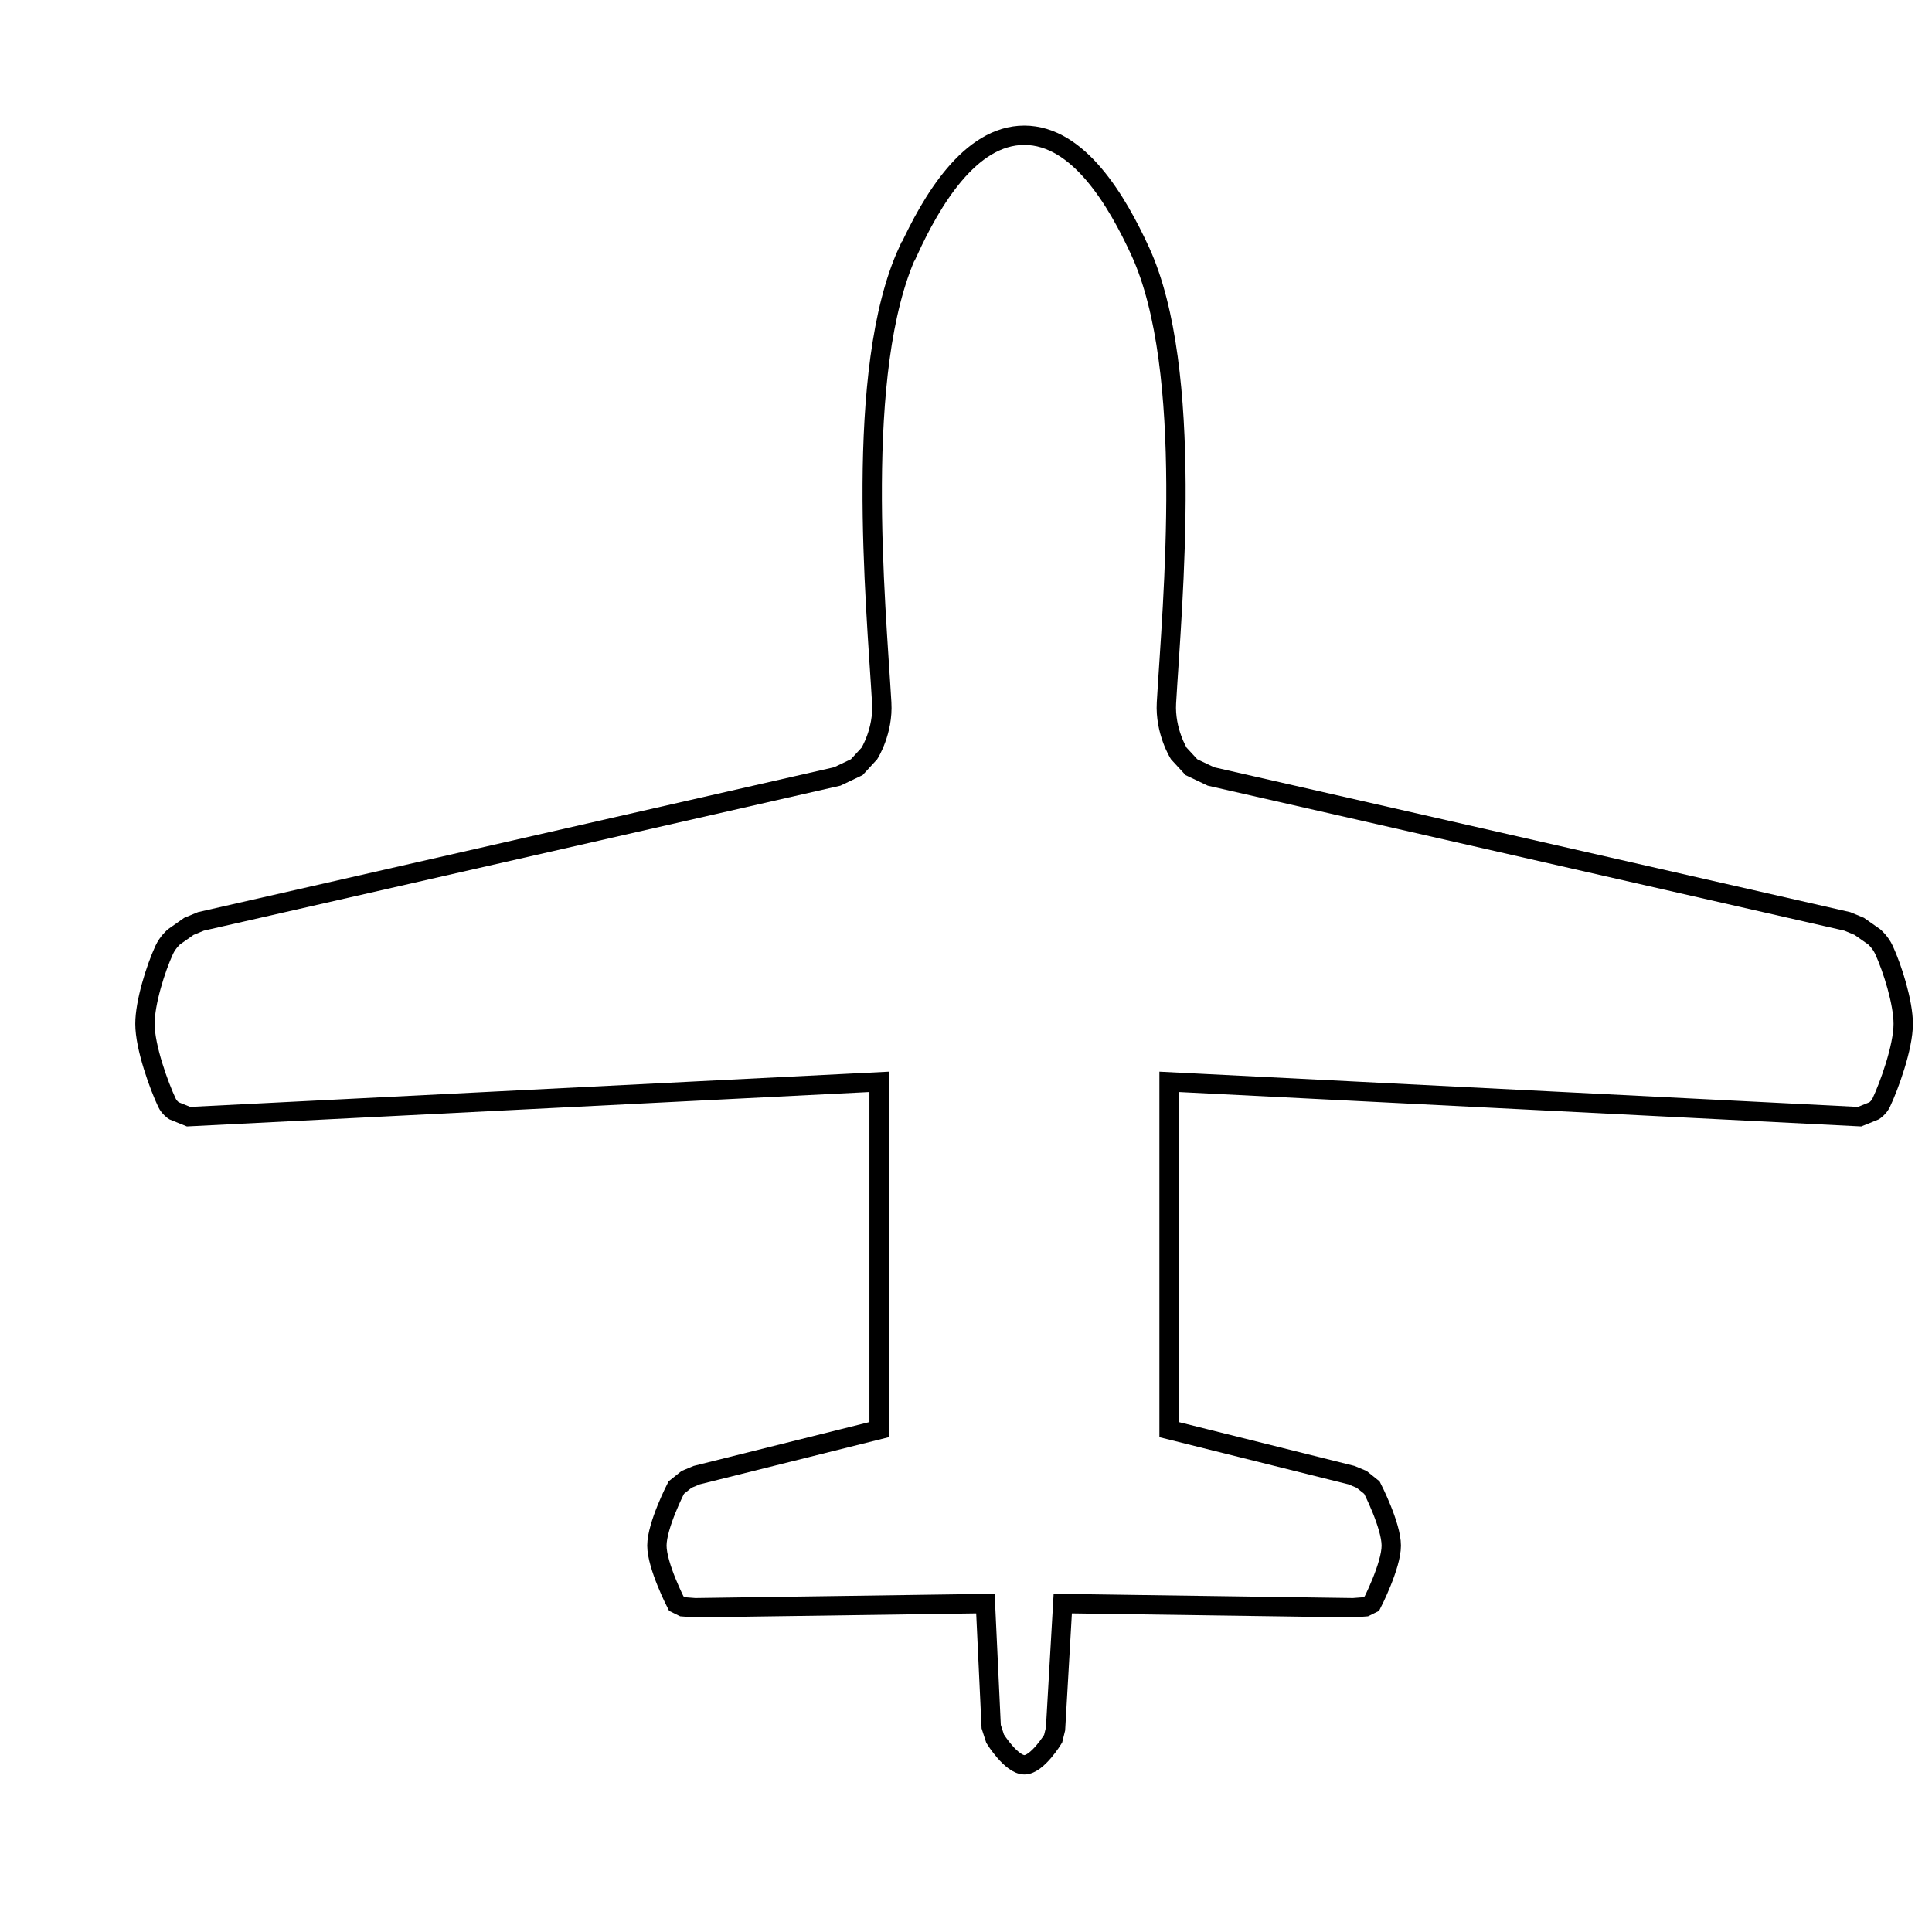
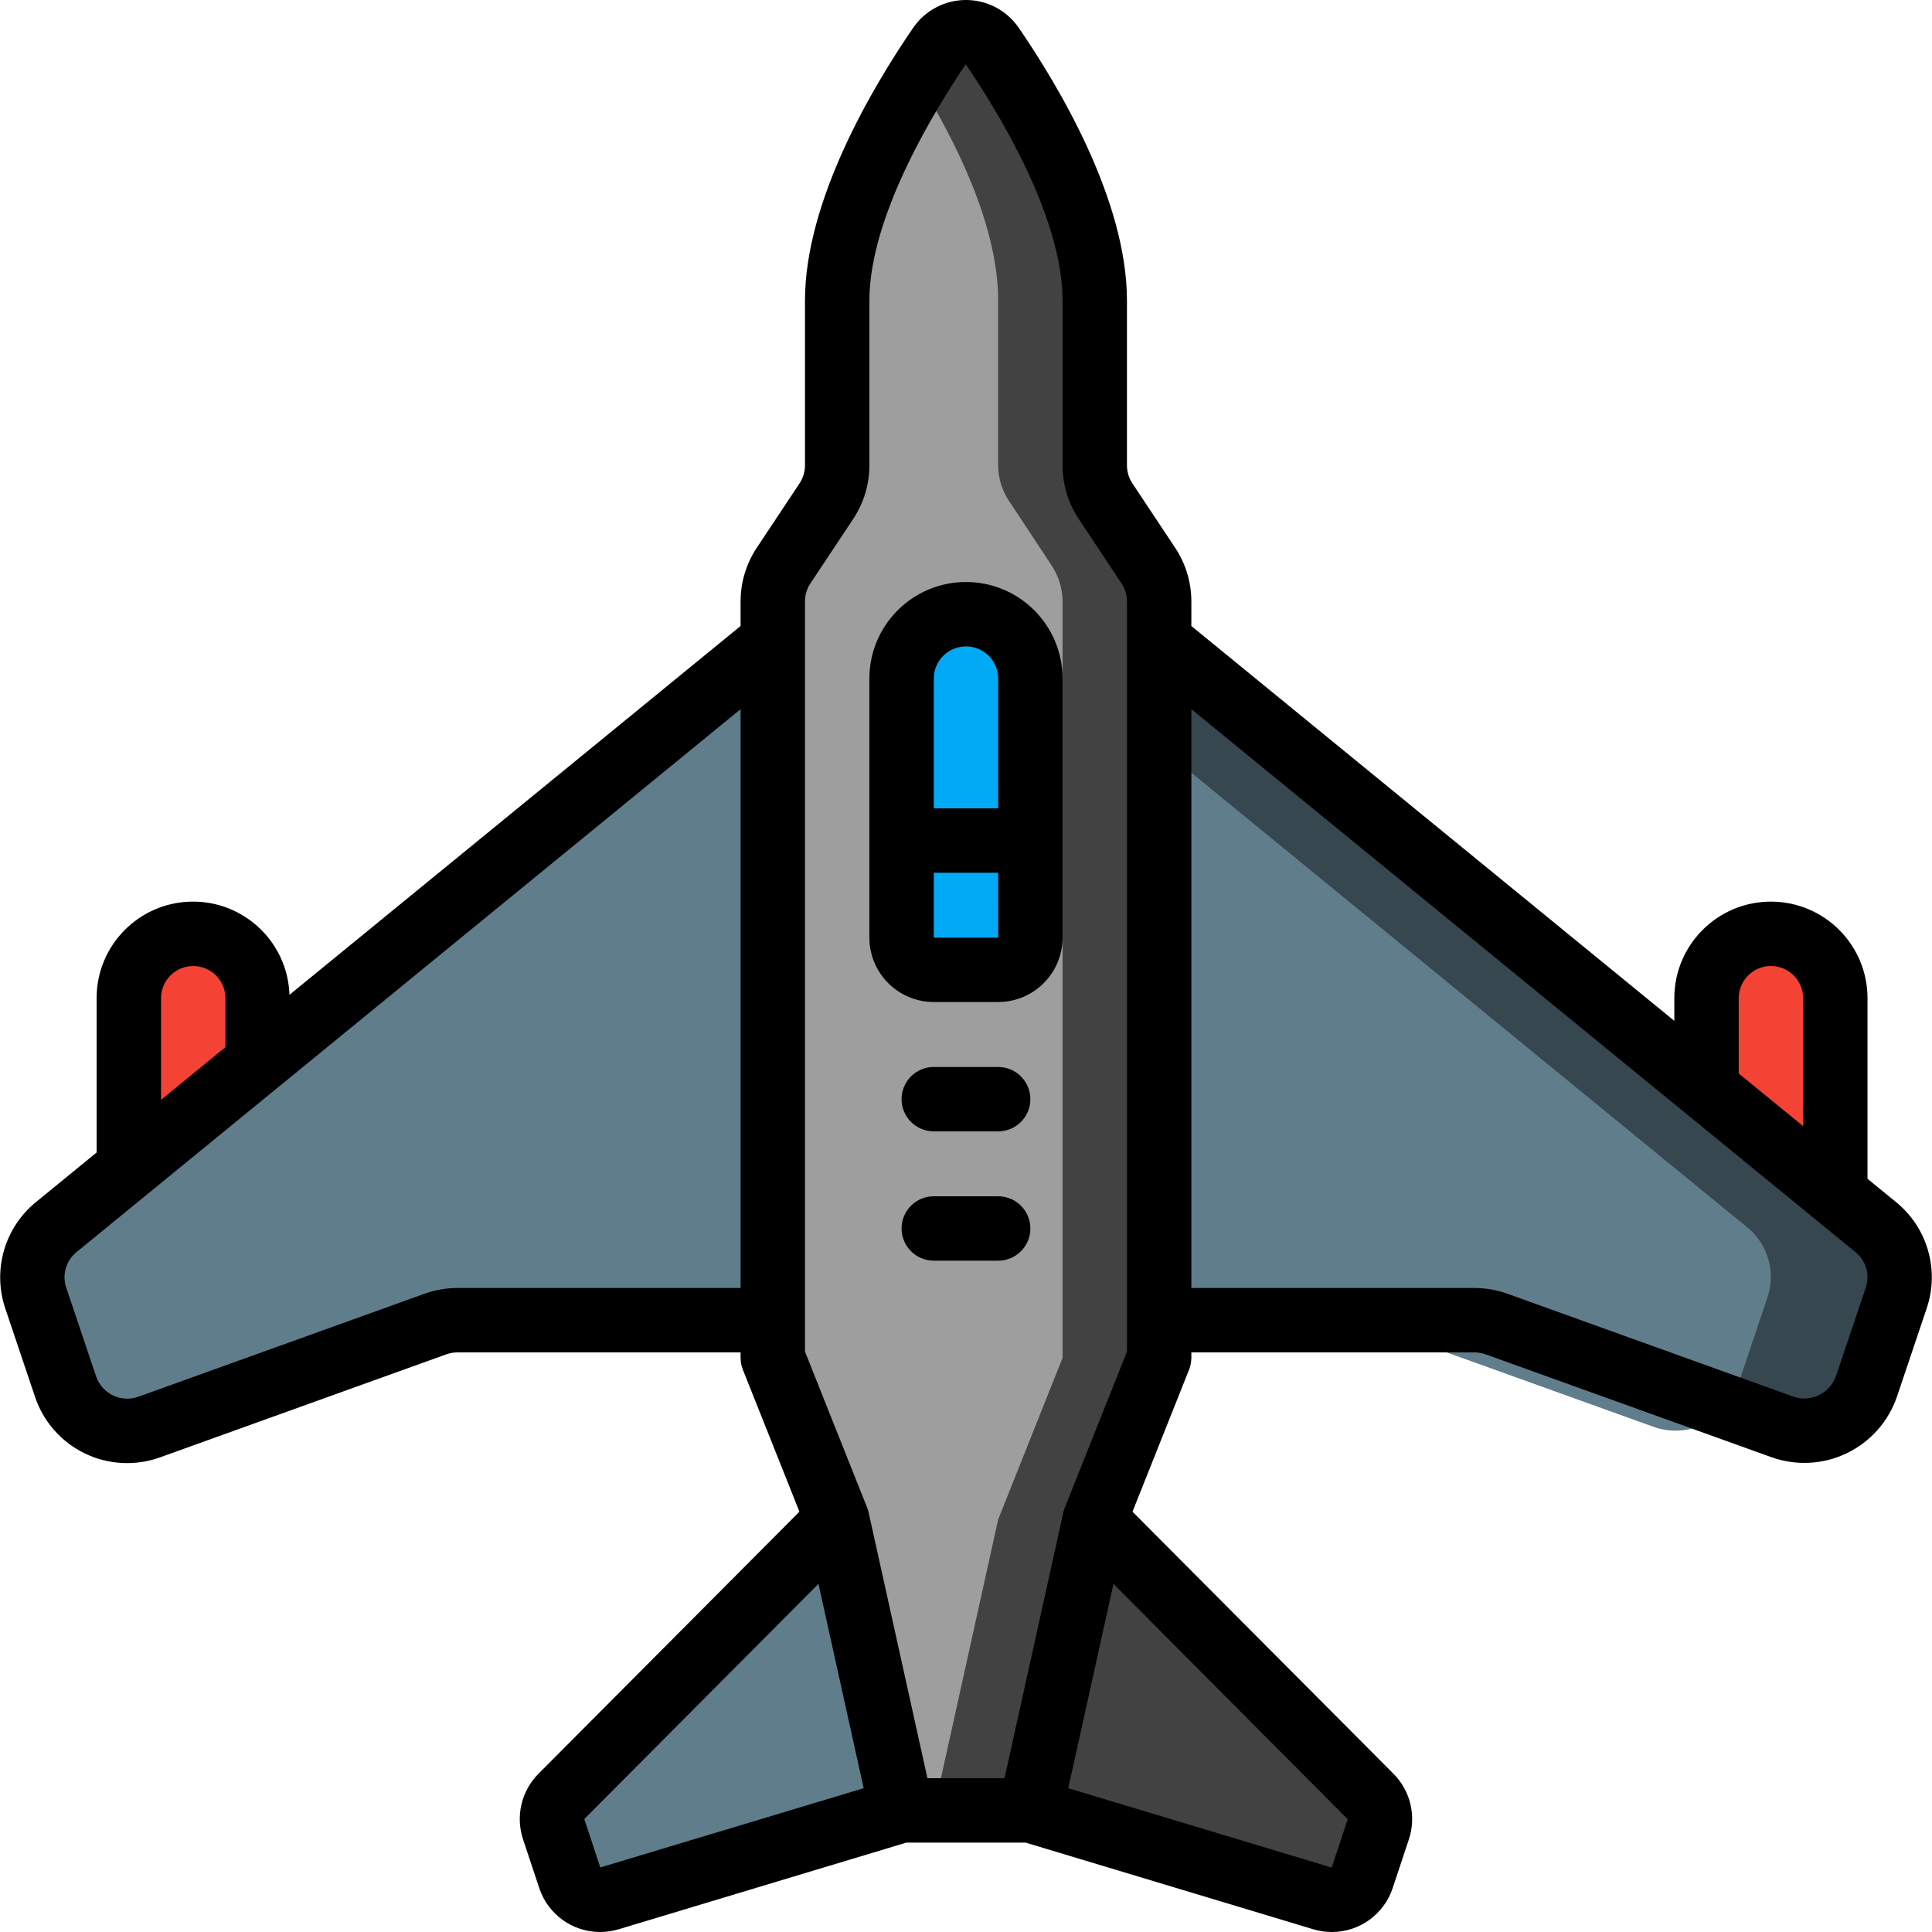
- <svg xmlns="http://www.w3.org/2000/svg" width="100" height="100" viewBox="0 0 26.458 26.458" version="1.1" id="svg5694">
-   <defs id="defs5688" />
-   <g id="layer1" transform="translate(0,-270.5417)">
-     <path style="fill:none;stroke:#000000;stroke-width:0.265px;stroke-linecap:butt;stroke-linejoin:miter;stroke-opacity:1" d="m 12.435,273.981 c -0.748,1.627 -0.439,4.821 -0.36,6.186 0.023,0.388 -0.169,0.693 -0.169,0.693 l -0.173,0.188 -0.267,0.127 -8.715,1.985 -0.164,0.068 -0.205,0.144 c 0,0 -0.083,0.07 -0.133,0.178 -0.117,0.253 -0.264,0.72 -0.264,1.013 4e-7,0.322 0.194,0.853 0.302,1.081 0.032,0.068 0.095,0.109 0.095,0.109 l 0.2,0.081 9.457,-0.477 v 4.763 l -2.498,0.623 -0.139,0.058 -0.141,0.113 c 0,0 -0.265,0.515 -0.265,0.794 0,0.279 0.265,0.794 0.265,0.794 l 0.089,0.044 0.168,0.013 3.977,-0.057 0.079,1.686 0.054,0.166 c 0,0 0.222,0.356 0.401,0.356 0.177,-9.1e-4 0.393,-0.356 0.393,-0.356 l 0.033,-0.134 0.099,-1.718 3.977,0.057 0.168,-0.013 0.089,-0.044 c 0,0 0.265,-0.515 0.265,-0.794 0,-0.279 -0.265,-0.794 -0.265,-0.794 l -0.141,-0.113 -0.139,-0.058 -2.498,-0.623 v -4.763 l 9.457,0.477 0.2,-0.081 c 0,0 0.062,-0.041 0.095,-0.109 0.108,-0.228 0.302,-0.759 0.302,-1.081 10e-7,-0.293 -0.147,-0.759 -0.264,-1.013 -0.05,-0.108 -0.133,-0.178 -0.133,-0.178 l -0.205,-0.144 -0.164,-0.068 -8.715,-1.985 -0.267,-0.127 -0.173,-0.188 c 0,0 -0.191,-0.305 -0.169,-0.693 0.079,-1.365 0.388,-4.559 -0.36,-6.186 -0.313,-0.68 -0.839,-1.587 -1.587,-1.587 -0.748,0 -1.275,0.908 -1.587,1.587 z" id="path6239" />
+ <svg xmlns="http://www.w3.org/2000/svg" version="1.1" id="Capa_1" x="0px" y="0px" viewBox="0 0 512.033 512.033" style="enable-background:new 0 0 512.033 512.033;" xml:space="preserve">
+   <g transform="translate(0 -1)">
+     <g transform="translate(1 1)">
+       <path style="fill:#F44335;" d="M485.409,332.821v-68.267c0-9.426-7.641-17.067-17.067-17.067c-9.426,0-17.067,7.641-17.067,17.067    v51.2L485.409,332.821z" />
+       <path style="fill:#607D8B;" d="M237.942,479.85l-77.397,23.296c-4.446,1.311-9.13-1.144-10.581-5.547l-4.181-12.8    c-1.036-3.054-0.241-6.432,2.048-8.704l52.139-52.309v-0.085l20.907-20.992L237.942,479.85z" />
+       <path style="fill:#424242;" d="M364.235,484.799l-4.181,12.8c-1.451,4.402-6.135,6.858-10.581,5.547l-77.397-23.296h-34.133    l-17.067-77.141h68.267l73.045,73.387C364.476,478.367,365.271,481.745,364.235,484.799z" />
+       <path style="fill:#37474F;" d="M501.622,343.914l-7.936,23.381c-1.47,4.444-4.676,8.104-8.887,10.145    c-4.212,2.042-9.071,2.291-13.47,0.692l-14.848-5.291l-60.843-21.931c-1.887-0.685-3.88-1.031-5.888-1.024H203.809V169.919h102.4    l145.067,118.613l34.133,27.904l10.837,8.875C501.716,329.801,503.854,337.198,501.622,343.914z" />
+       <path style="fill:#607D8B;" d="M203.809,169.919v179.968h-83.541c-2.008-0.007-4.001,0.339-5.888,1.024l-75.776,27.307    c-6.917,2.494-14.656,0.337-19.285-5.376c-1.324-1.589-2.337-3.412-2.987-5.376l-7.851-23.552    c-2.305-6.74-0.158-14.203,5.376-18.688l19.285-15.787l34.133-27.904l110.933-90.709L203.809,169.919z" />
+       <path style="fill:#F44335;" d="M67.275,264.554v16.981l-34.133,27.904v-44.885c0.028-9.414,7.652-17.039,17.067-17.067    c4.529-0.009,8.875,1.786,12.078,4.989C65.489,255.679,67.284,260.025,67.275,264.554z" />
+       <path style="fill:#607D8B;" d="M467.403,343.914l-7.851,23.381c-0.659,2.029-1.702,3.912-3.072,5.547    c-4.659,5.671-12.385,7.791-19.285,5.291l-75.691-27.221c-1.889-0.677-3.881-1.024-5.888-1.024H203.809V169.919h68.267    l8.533,6.997l25.6,20.907l144.725,118.357l11.179,9.131C467.597,329.793,469.709,337.217,467.403,343.914z" />
+       <path style="fill:#424242;" d="M306.209,159.423v200.448l-17.067,42.837l-17.067,77.141h-34.133l-17.067-77.141l-17.067-42.837    V159.423c0.003-3.402,1.013-6.727,2.901-9.557l11.263-17.067c1.888-2.799,2.898-6.096,2.902-9.472V79.637    c0-20.053,11.605-42.923,21.333-58.539c2.048-3.328,4.011-6.315,5.803-8.875c1.572-2.321,4.194-3.712,6.997-3.712    c2.804,0,5.425,1.391,6.997,3.712c9.984,14.507,27.136,43.093,27.136,67.413v43.691c0.004,3.376,1.014,6.673,2.901,9.472    l11.263,17.067C305.196,152.696,306.205,156.021,306.209,159.423z" />
+       <path style="fill:#9E9E9E;" d="M280.609,159.423v200.448l-17.067,42.837l-17.067,77.141h-8.533l-17.067-77.141l-17.067-42.837    V159.423c0.003-3.402,1.013-6.727,2.901-9.557l11.263-17.067c1.888-2.799,2.898-6.096,2.902-9.472V79.637    c0-20.053,11.605-42.923,21.333-58.539c9.728,15.616,21.333,38.485,21.333,58.539v43.691c0.004,3.376,1.014,6.673,2.901,9.472    l11.264,17.067C279.596,152.696,280.605,156.021,280.609,159.423z" />
+       <g>
+         <path style="fill:#02A9F4;" d="M272.075,222.741v25.771c-0.014,4.707-3.826,8.519-8.533,8.533h-17.067     c-4.707-0.014-8.519-3.826-8.533-8.533v-25.771H272.075z" />
+         <path style="fill:#02A9F4;" d="M272.075,179.818l0,42.923h-34.134l0-42.923c-0.021-6.905,4.133-13.137,10.514-15.775     c6.381-2.638,13.723-1.159,18.585,3.743C270.282,170.947,272.099,175.29,272.075,179.818z" />
+       </g>
+     </g>
+     <g>
+       <path d="M247.475,266.566h17.067c9.421-0.011,17.056-7.645,17.067-17.067v-68.65c0-14.138-11.462-25.6-25.6-25.6    s-25.6,11.462-25.6,25.6v68.65C230.419,258.921,238.054,266.556,247.475,266.566z M247.475,249.5v-17.204h17.073l0.002,17.204    H247.475z M256.009,172.316c4.711,0.005,8.529,3.822,8.533,8.533l0.004,34.379h-17.071V180.85    C247.48,176.139,251.298,172.321,256.009,172.316z" />
+       <path d="M264.542,283.775h-17.067c-4.713,0-8.533,3.82-8.533,8.533s3.821,8.533,8.533,8.533h17.067    c4.713,0,8.533-3.82,8.533-8.533S269.255,283.775,264.542,283.775z" />
+       <path d="M264.542,318.046h-17.067c-4.713,0-8.533,3.821-8.533,8.533s3.821,8.533,8.533,8.533h17.067    c4.713,0,8.533-3.82,8.533-8.533S269.255,318.046,264.542,318.046z" />
+       <path d="M9.275,371.179c2.197,6.585,6.961,12.003,13.211,15.024c6.25,3.021,13.456,3.388,19.98,1.018l75.783-27.271    c0.97-0.35,1.994-0.529,3.025-0.529h75v1.434c0.001,1.082,0.207,2.154,0.608,3.158l14.989,37.628l-69.105,69.393    c-4.592,4.57-6.191,11.351-4.125,17.492l4.25,12.788c2.276,6.986,8.786,11.715,16.133,11.721c1.685-0.001,3.362-0.25,4.975-0.737    l76.197-22.954h31.623l76.197,22.954c1.613,0.487,3.289,0.736,4.975,0.737c7.346-0.005,13.855-4.733,16.133-11.716l4.25-12.788    c2.067-6.138,0.471-12.916-4.117-17.487l-69.114-69.402l14.989-37.628c0.401-1.005,0.608-2.076,0.609-3.158v-1.434h75    c1.031,0,2.055,0.179,3.025,0.529l75.65,27.225c6.561,2.362,13.797,1.982,20.074-1.053c6.278-3.035,11.069-8.471,13.293-15.08    l7.883-23.421c3.359-10.074,0.166-21.176-8.033-27.925l-7.692-6.288v-47.854c0-14.138-11.462-25.6-25.6-25.6    c-14.138,0-25.6,11.462-25.6,25.6v5.996l-128-104.643v-6.503c0.003-5.062-1.49-10.013-4.292-14.229l-11.333-17.071    c-0.942-1.417-1.443-3.082-1.442-4.783v-43.65c0-26.525-17.958-56.675-28.658-72.279C266.854,3.767,261.613,1.001,256.01,1    C250.407,0.999,245.165,3.763,242,8.387c-10.7,15.608-28.658,45.758-28.658,72.283v43.65c0.001,1.702-0.5,3.366-1.442,4.783    l-11.341,17.079c-2.797,4.215-4.287,9.162-4.284,14.221v6.503L76.718,264.653c-0.47-13.95-12.042-24.943-25.998-24.698    c-13.955,0.246-25.133,11.641-25.111,25.598v40.884L9.434,319.662c-8.226,6.771-11.433,17.908-8.067,28.016L9.275,371.179z     M159.092,495.933l-4.233-12.85l62.056-62.314l11.983,54.152L159.092,495.933z M352.934,495.954l-69.814-21.031l11.982-54.148    l62.073,62.367L352.934,495.954z M460.809,265.554c0-4.713,3.82-8.533,8.533-8.533s8.533,3.821,8.533,8.533v33.901l-17.067-13.952    V265.554z M491.834,332.912c2.717,2.242,3.777,5.923,2.667,9.267l-7.883,23.417c-0.764,2.259-2.404,4.116-4.55,5.155    c-2.147,1.038-4.621,1.17-6.866,0.366l-75.65-27.225c-2.825-1.018-5.805-1.538-8.808-1.538h-75V188.953L491.834,332.912z     M213.342,160.404c-0.001-1.703,0.5-3.368,1.442-4.787l11.333-17.071c2.803-4.214,4.296-9.164,4.292-14.225v-43.65    c0-22.741,17.95-51.375,25.525-62.633c7.725,11.258,25.675,39.892,25.675,62.633v43.65c-0.005,5.061,1.488,10.011,4.292,14.225    l11.325,17.062c0.947,1.42,1.451,3.089,1.45,4.796v198.812l-16.423,41.229l-0.017,0.044l-0.018,0.044    c-0.173,0.425-0.31,0.864-0.408,1.313l-15.583,70.429h-20.433l-15.583-70.429c-0.099-0.448-0.235-0.887-0.408-1.313l-0.018-0.044    l-0.017-0.044l-16.424-41.229V160.404z M42.675,265.554c0-4.713,3.821-8.533,8.533-8.533s8.533,3.821,8.533,8.533v12.978    l-17.067,13.953V265.554z M20.234,332.875l176.042-143.921v153.4h-75c-3.003-0.001-5.983,0.519-8.808,1.538l-75.783,27.271    c-2.208,0.8-4.646,0.675-6.761-0.347c-2.115-1.022-3.727-2.855-4.472-5.082l-7.908-23.5    C16.415,338.857,17.485,335.136,20.234,332.875z" />
+     </g>
  </g>
+   <g>
+ </g>
+   <g>
+ </g>
+   <g>
+ </g>
+   <g>
+ </g>
+   <g>
+ </g>
+   <g>
+ </g>
+   <g>
+ </g>
+   <g>
+ </g>
+   <g>
+ </g>
+   <g>
+ </g>
+   <g>
+ </g>
+   <g>
+ </g>
+   <g>
+ </g>
+   <g>
+ </g>
+   <g>
+ </g>
</svg>
